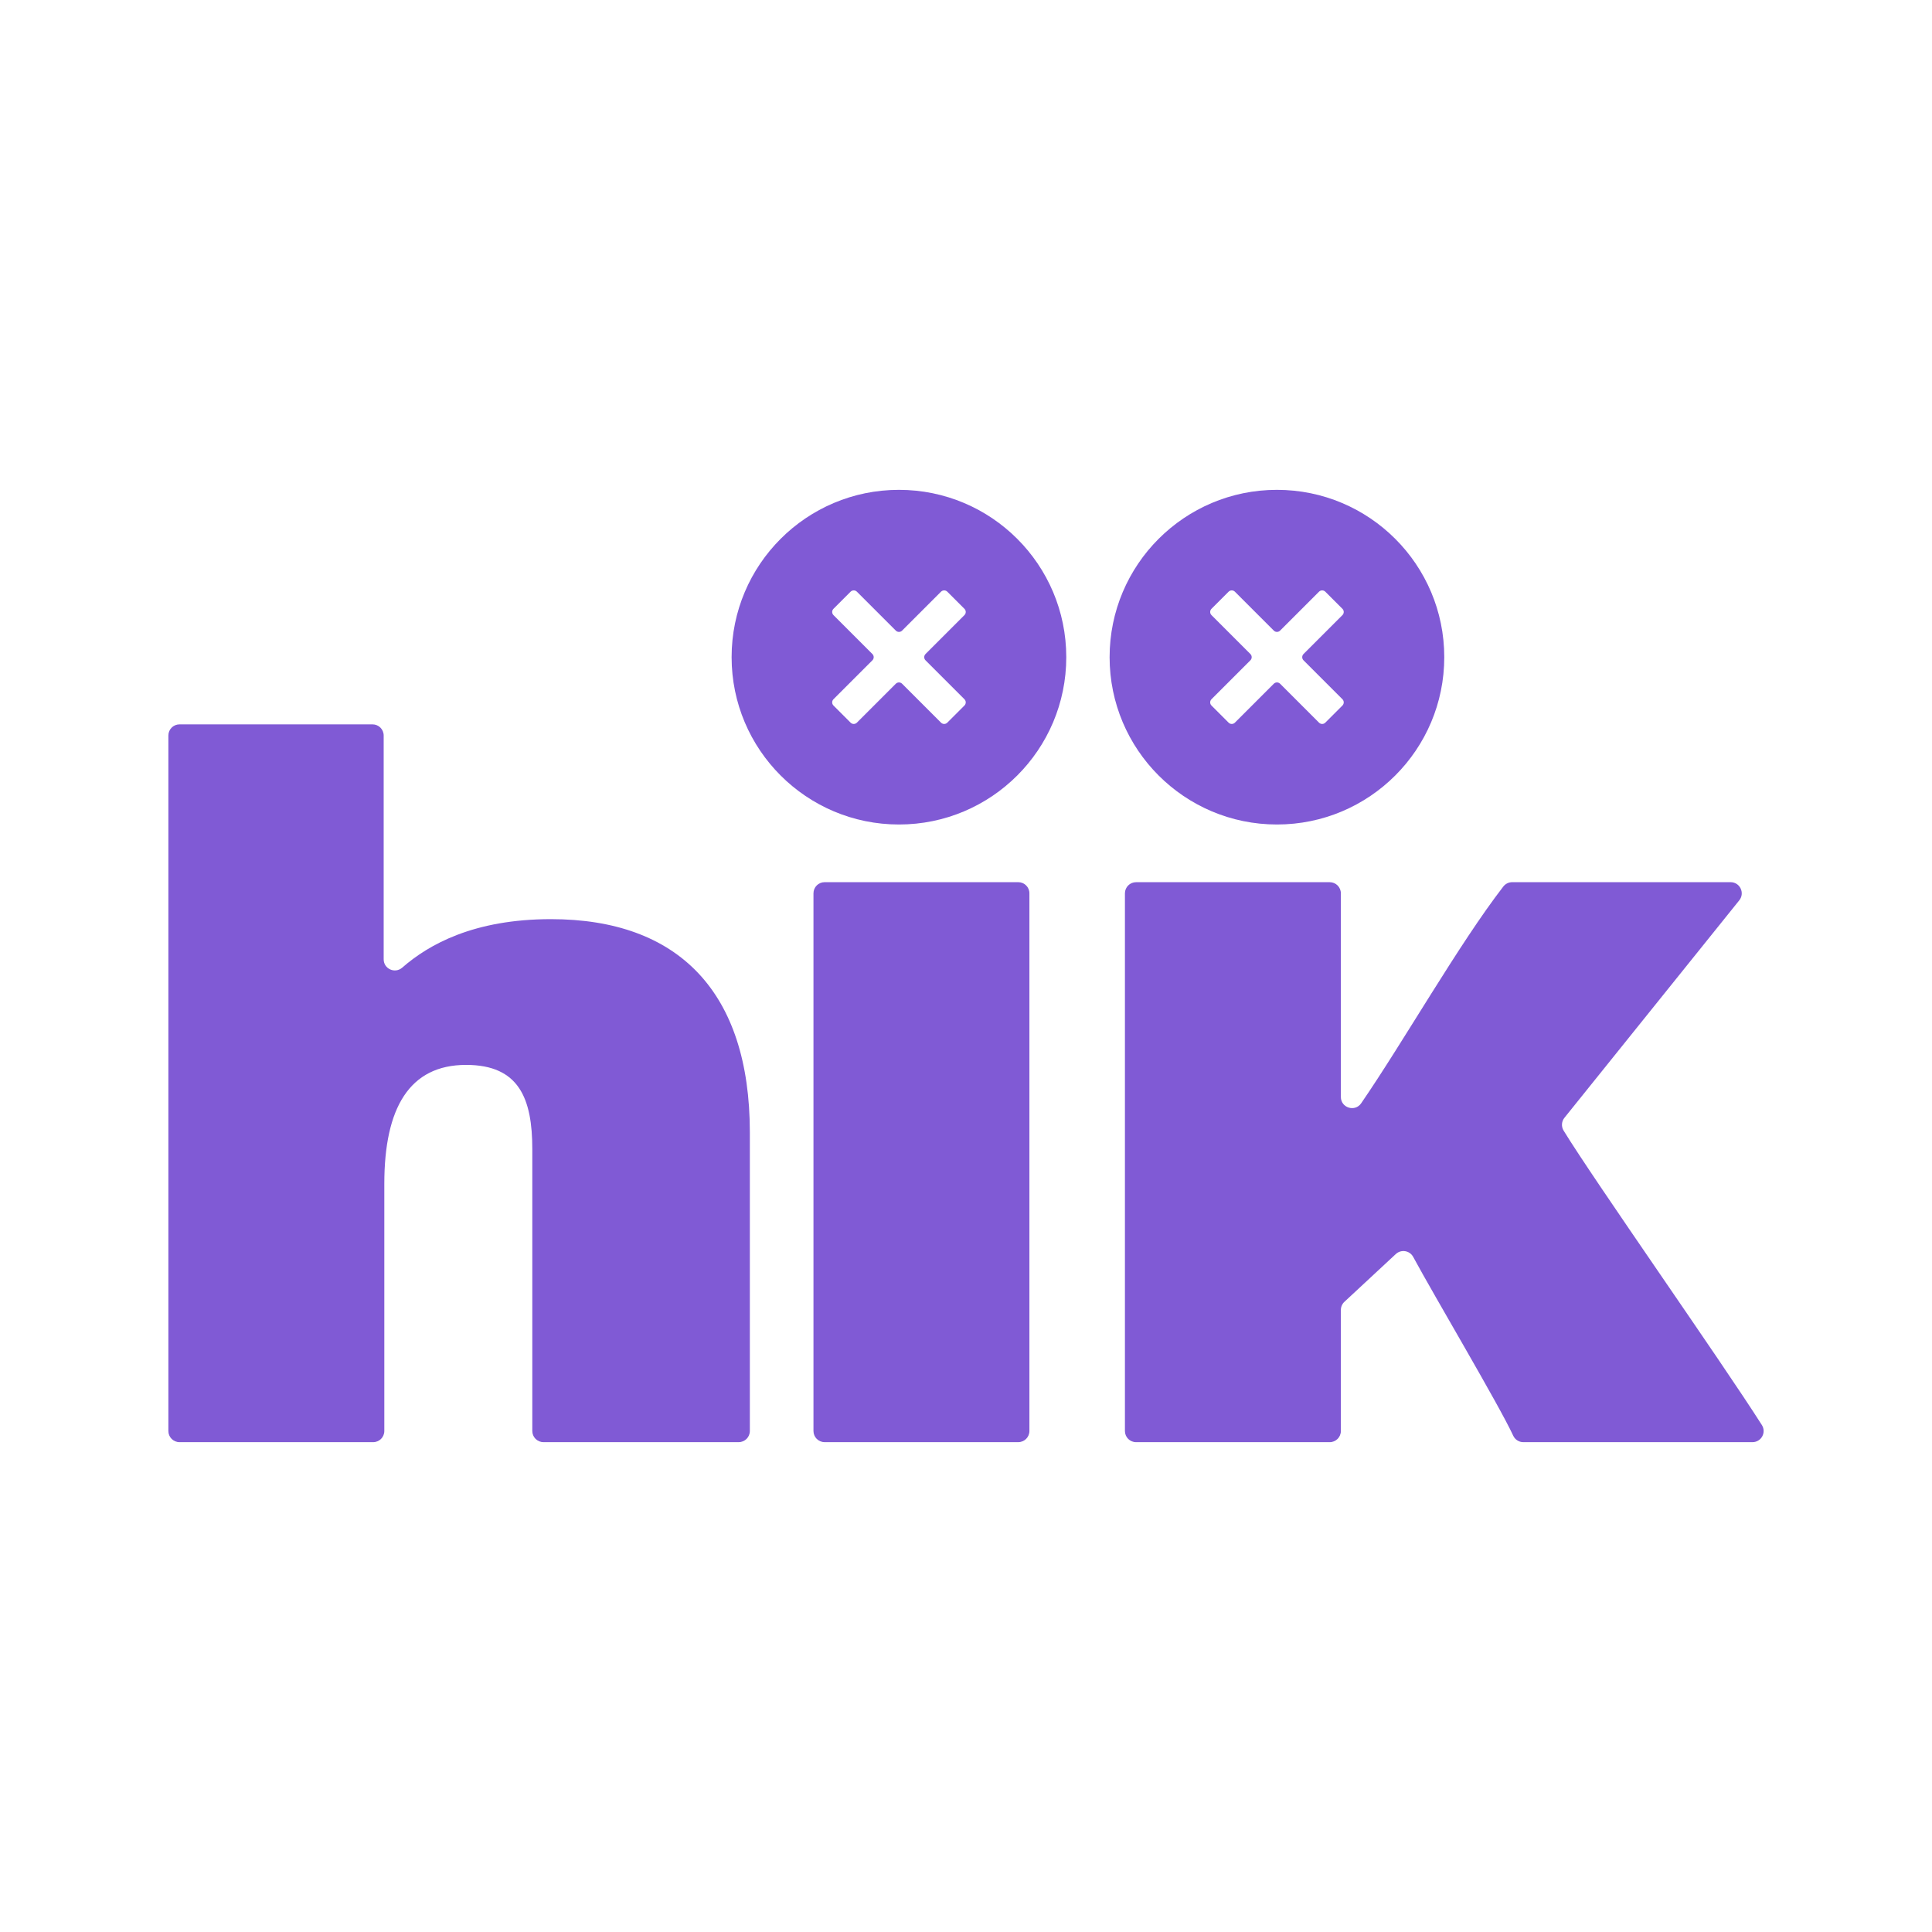
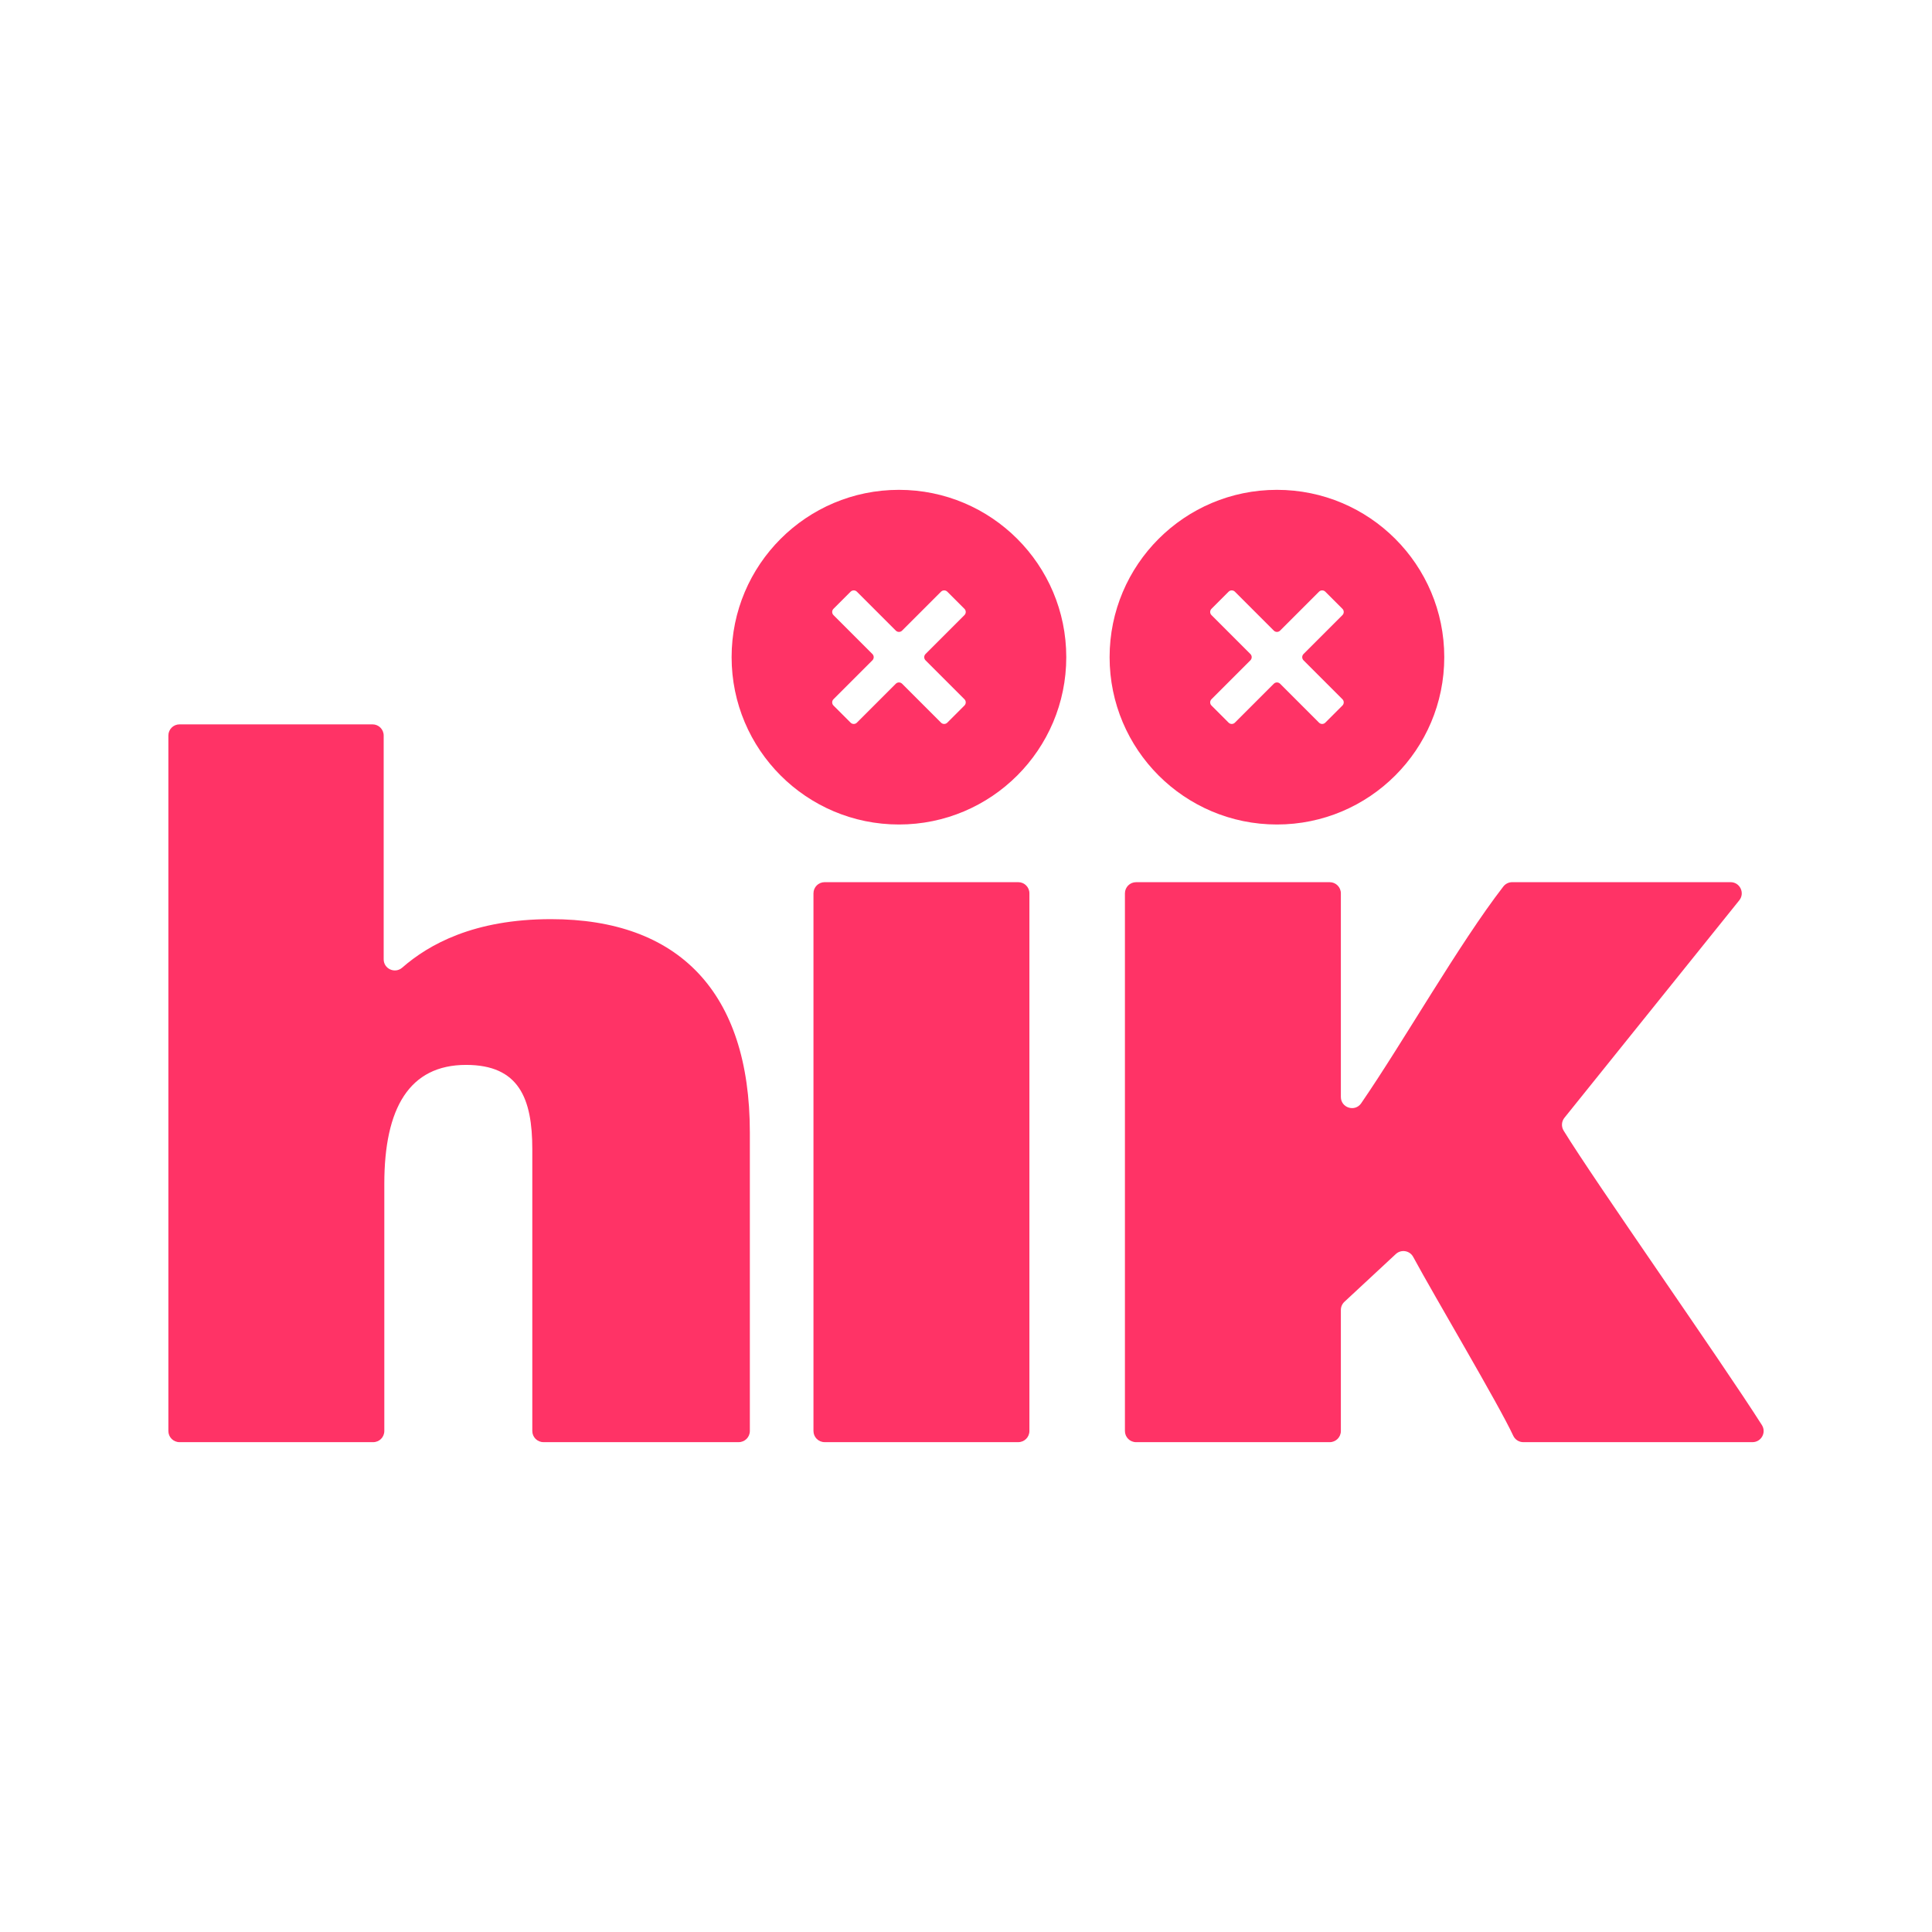
<svg xmlns="http://www.w3.org/2000/svg" id="Layer_1" version="1.1" viewBox="0 0 1000 1000">
  <defs>
    <style>
      .st0 {
-         fill: #805AD5;
+         fill: #ff3366;
      }
    </style>
  </defs>
  <path class="st0" d="M198.59,380.69v115.84c0,4.98,5.85,7.59,9.61,4.31,13.78-12.03,37.1-25.09,77-25.09,65.91,0,102.92,37.6,102.92,110.41v154.52c0,3.19-2.58,5.77-5.77,5.77h-101.06c-3.19,0-5.77-2.58-5.77-5.77v-145.84c0-26.23-6.84-43.65-34.27-43.65-29.35,0-42.33,22.29-42.33,61.54v127.96c0,3.19-2.58,5.77-5.77,5.77h-100.23c-3.19,0-5.77-2.58-5.77-5.77v-359.99c0-3.19,2.58-5.77,5.77-5.77h99.9c3.19,0,5.77,2.58,5.77,5.77Z" />
  <path class="st0" d="M426.82,456.61h100.23c3.19,0,5.77,2.58,5.77,5.77v278.3c0,3.19-2.58,5.77-5.77,5.77h-100.23c-3.19,0-5.77-2.58-5.77-5.77v-278.3c0-3.19,2.58-5.77,5.77-5.77Z" />
  <path class="st0" d="M704.55,571.04c22.07-32.13,50.58-82.44,73.56-112.17,1.1-1.42,2.79-2.26,4.58-2.26h113.06c4.85,0,7.53,5.61,4.5,9.39l-90.5,112.56c-1.53,1.9-1.7,4.55-.43,6.63,15.92,26.01,81.8,119.59,102.63,152.42,2.44,3.84-.33,8.85-4.88,8.85h-118.61c-2.25,0-4.29-1.32-5.23-3.37-7.36-15.92-40.89-72.34-51.76-92.51-1.79-3.33-6.24-4.06-9.01-1.48l-26.59,24.71c-1.17,1.09-1.84,2.62-1.84,4.23v62.65c0,3.19-2.58,5.77-5.77,5.77h-100.23c-3.19,0-5.77-2.58-5.77-5.77v-278.3c0-3.19,2.58-5.77,5.77-5.77h100.23c3.19,0,5.77,2.58,5.77,5.77v105.38c0,5.66,7.31,7.95,10.52,3.28Z" />
  <path class="st0" d="M551.9,340.15c0,47.83-38.78,86.61-86.61,86.61s-86.61-38.78-86.61-86.61,38.78-86.61,86.61-86.61,86.61,38.78,86.61,86.61ZM499.19,361.92l-20.14-20.14c-.9-.9-.9-2.36,0-3.26l20.14-20.14c.9-.9.9-2.36,0-3.26l-8.86-8.86c-.9-.9-2.36-.9-3.26,0l-20.14,20.14c-.9.9-2.36.9-3.26,0l-20.14-20.14c-.9-.9-2.36-.9-3.26,0l-8.86,8.86c-.9.9-.9,2.36,0,3.26l20.14,20.14c.9.9.9,2.36,0,3.26l-20.14,20.14c-.9.9-.9,2.36,0,3.26l8.86,8.86c.9.9,2.36.9,3.26,0l20.14-20.14c.9-.9,2.36-.9,3.26,0l20.14,20.14c.9.9,2.36.9,3.26,0l8.86-8.86c.9-.9.9-2.36,0-3.26Z" />
  <path class="st0" d="M747.55,340.15c0,47.83-38.78,86.61-86.61,86.61s-86.61-38.78-86.61-86.61,38.78-86.61,86.61-86.61,86.61,38.78,86.61,86.61ZM694.84,361.92l-20.14-20.14c-.9-.9-.9-2.36,0-3.26l20.14-20.14c.9-.9.9-2.36,0-3.26l-8.86-8.86c-.9-.9-2.36-.9-3.26,0l-20.14,20.14c-.9.9-2.36.9-3.26,0l-20.14-20.14c-.9-.9-2.36-.9-3.26,0l-8.86,8.86c-.9.9-.9,2.36,0,3.26l20.14,20.14c.9.9.9,2.36,0,3.26l-20.14,20.14c-.9.9-.9,2.36,0,3.26l8.86,8.86c.9.9,2.36.9,3.26,0l20.14-20.14c.9-.9,2.36-.9,3.26,0l20.14,20.14c.9.9,2.36.9,3.26,0l8.86-8.86c.9-.9.9-2.36,0-3.26Z" />
</svg>
